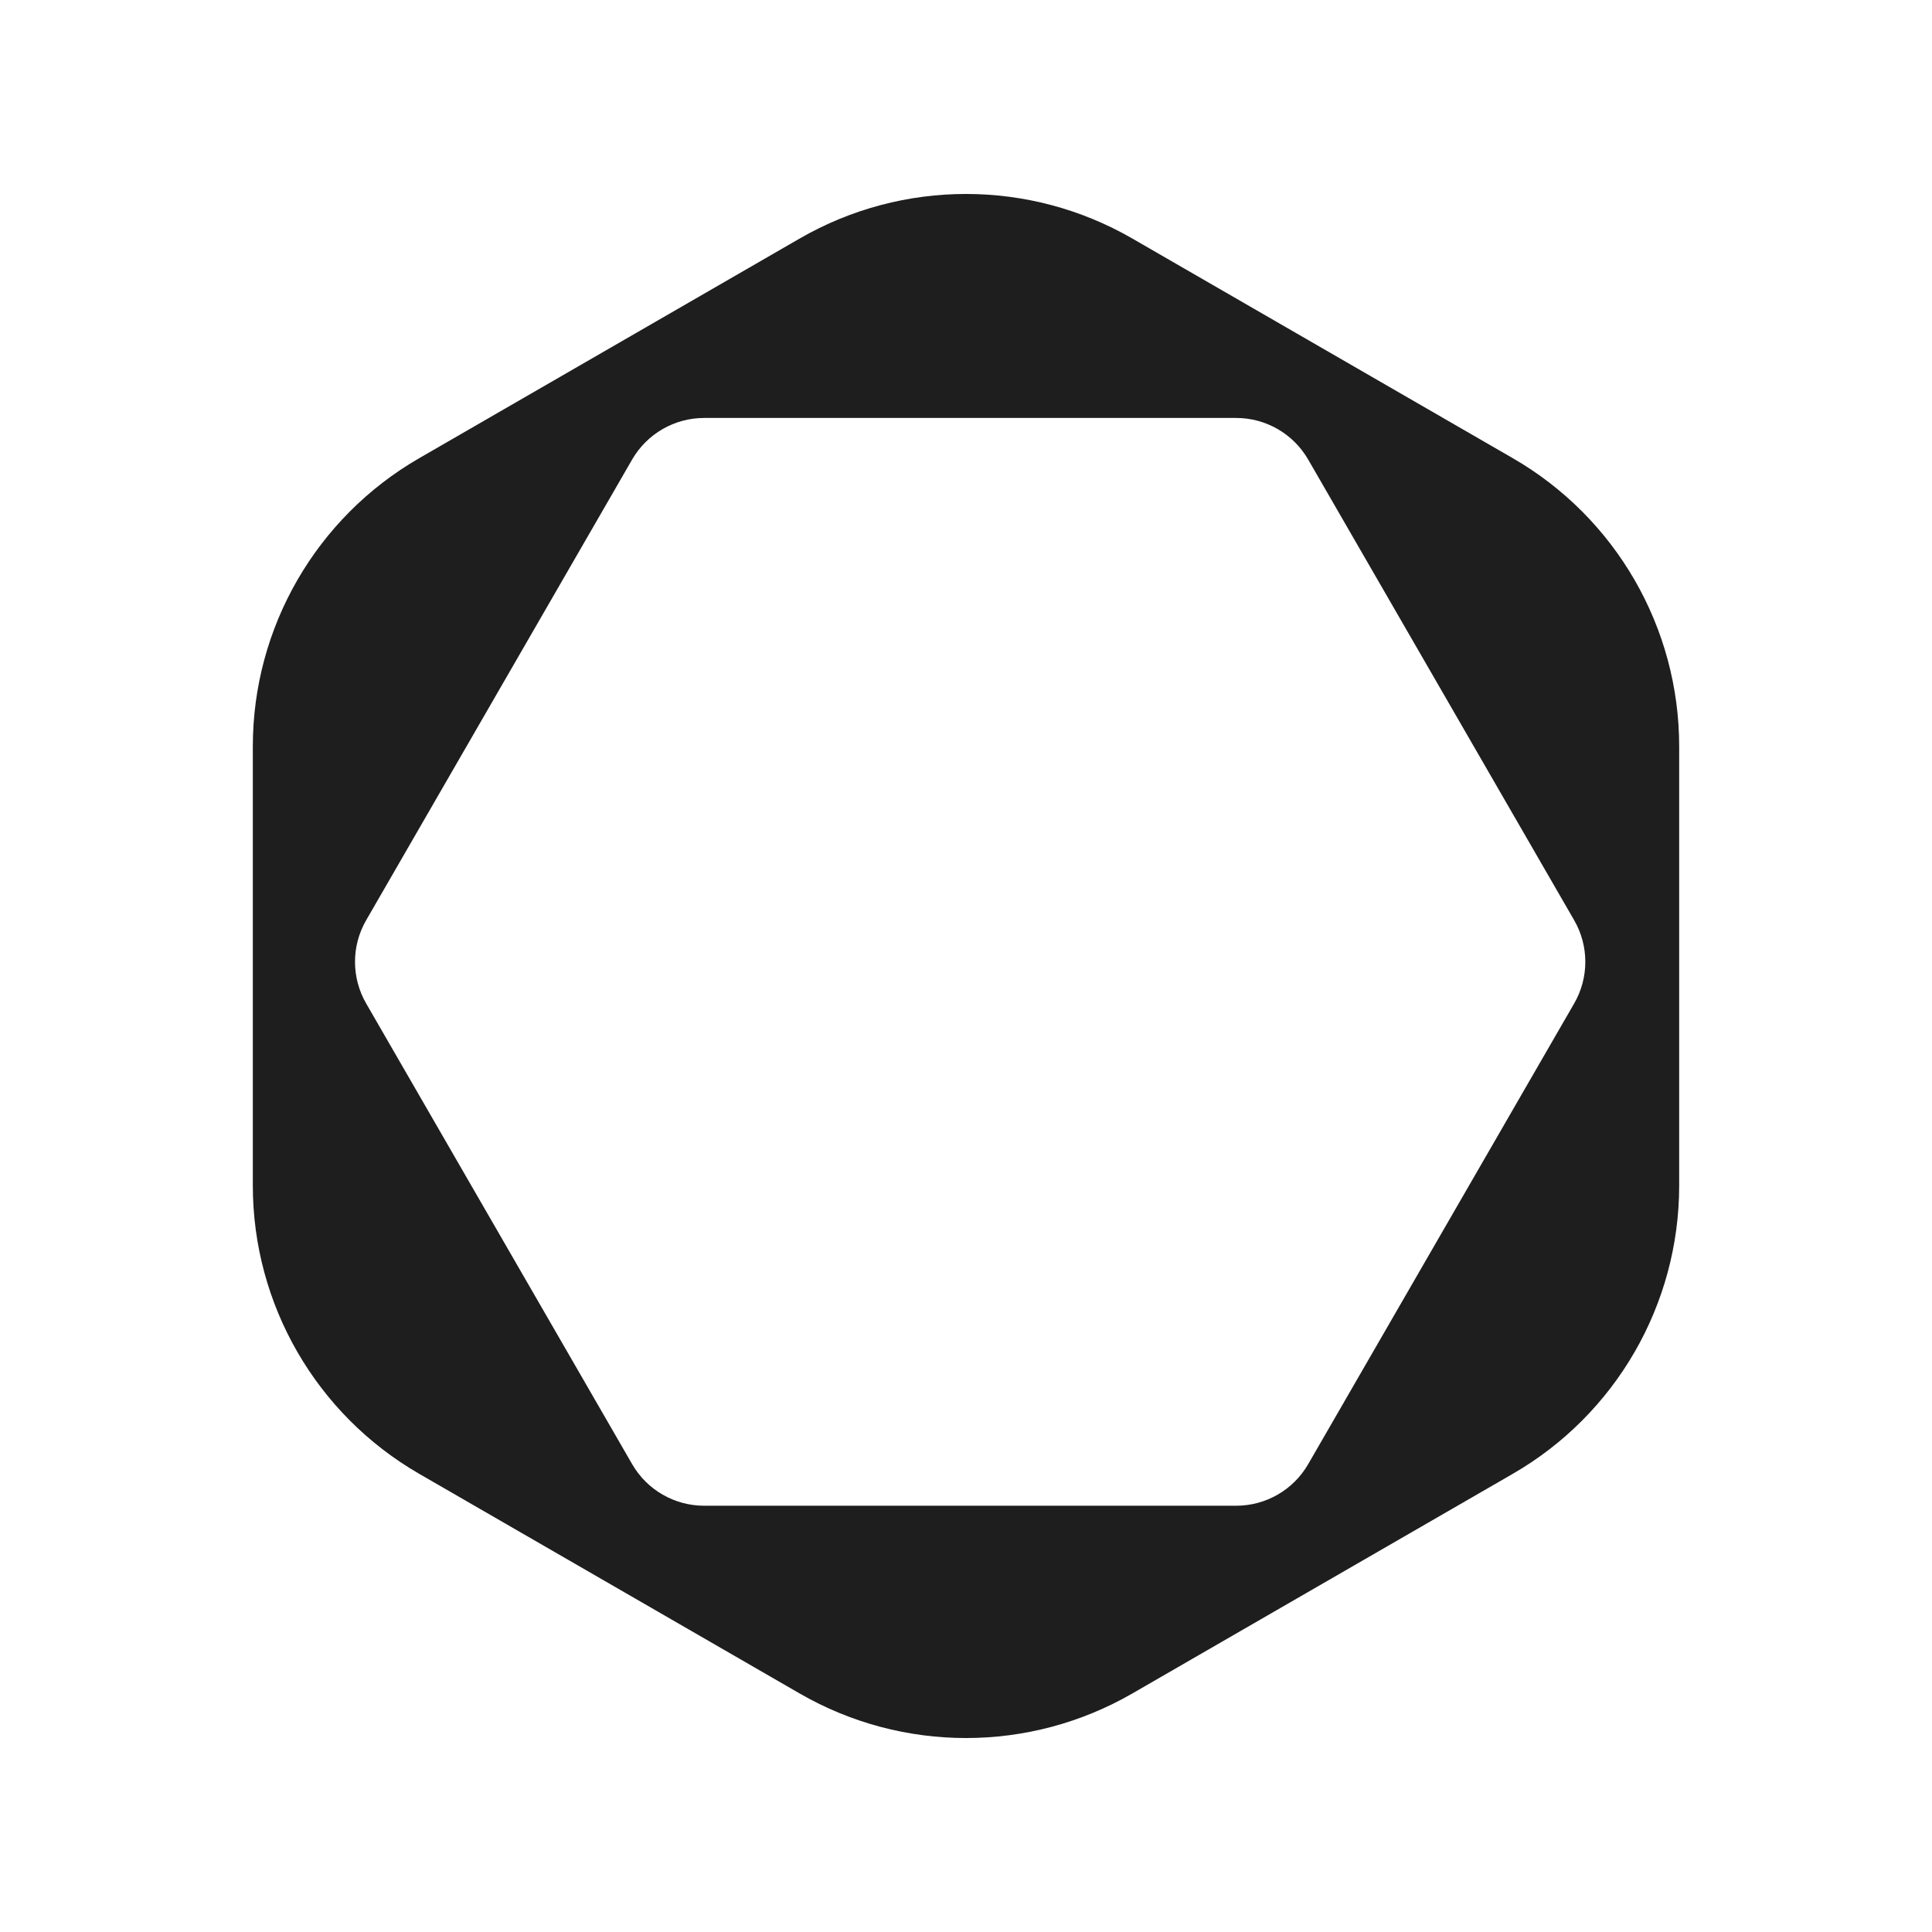
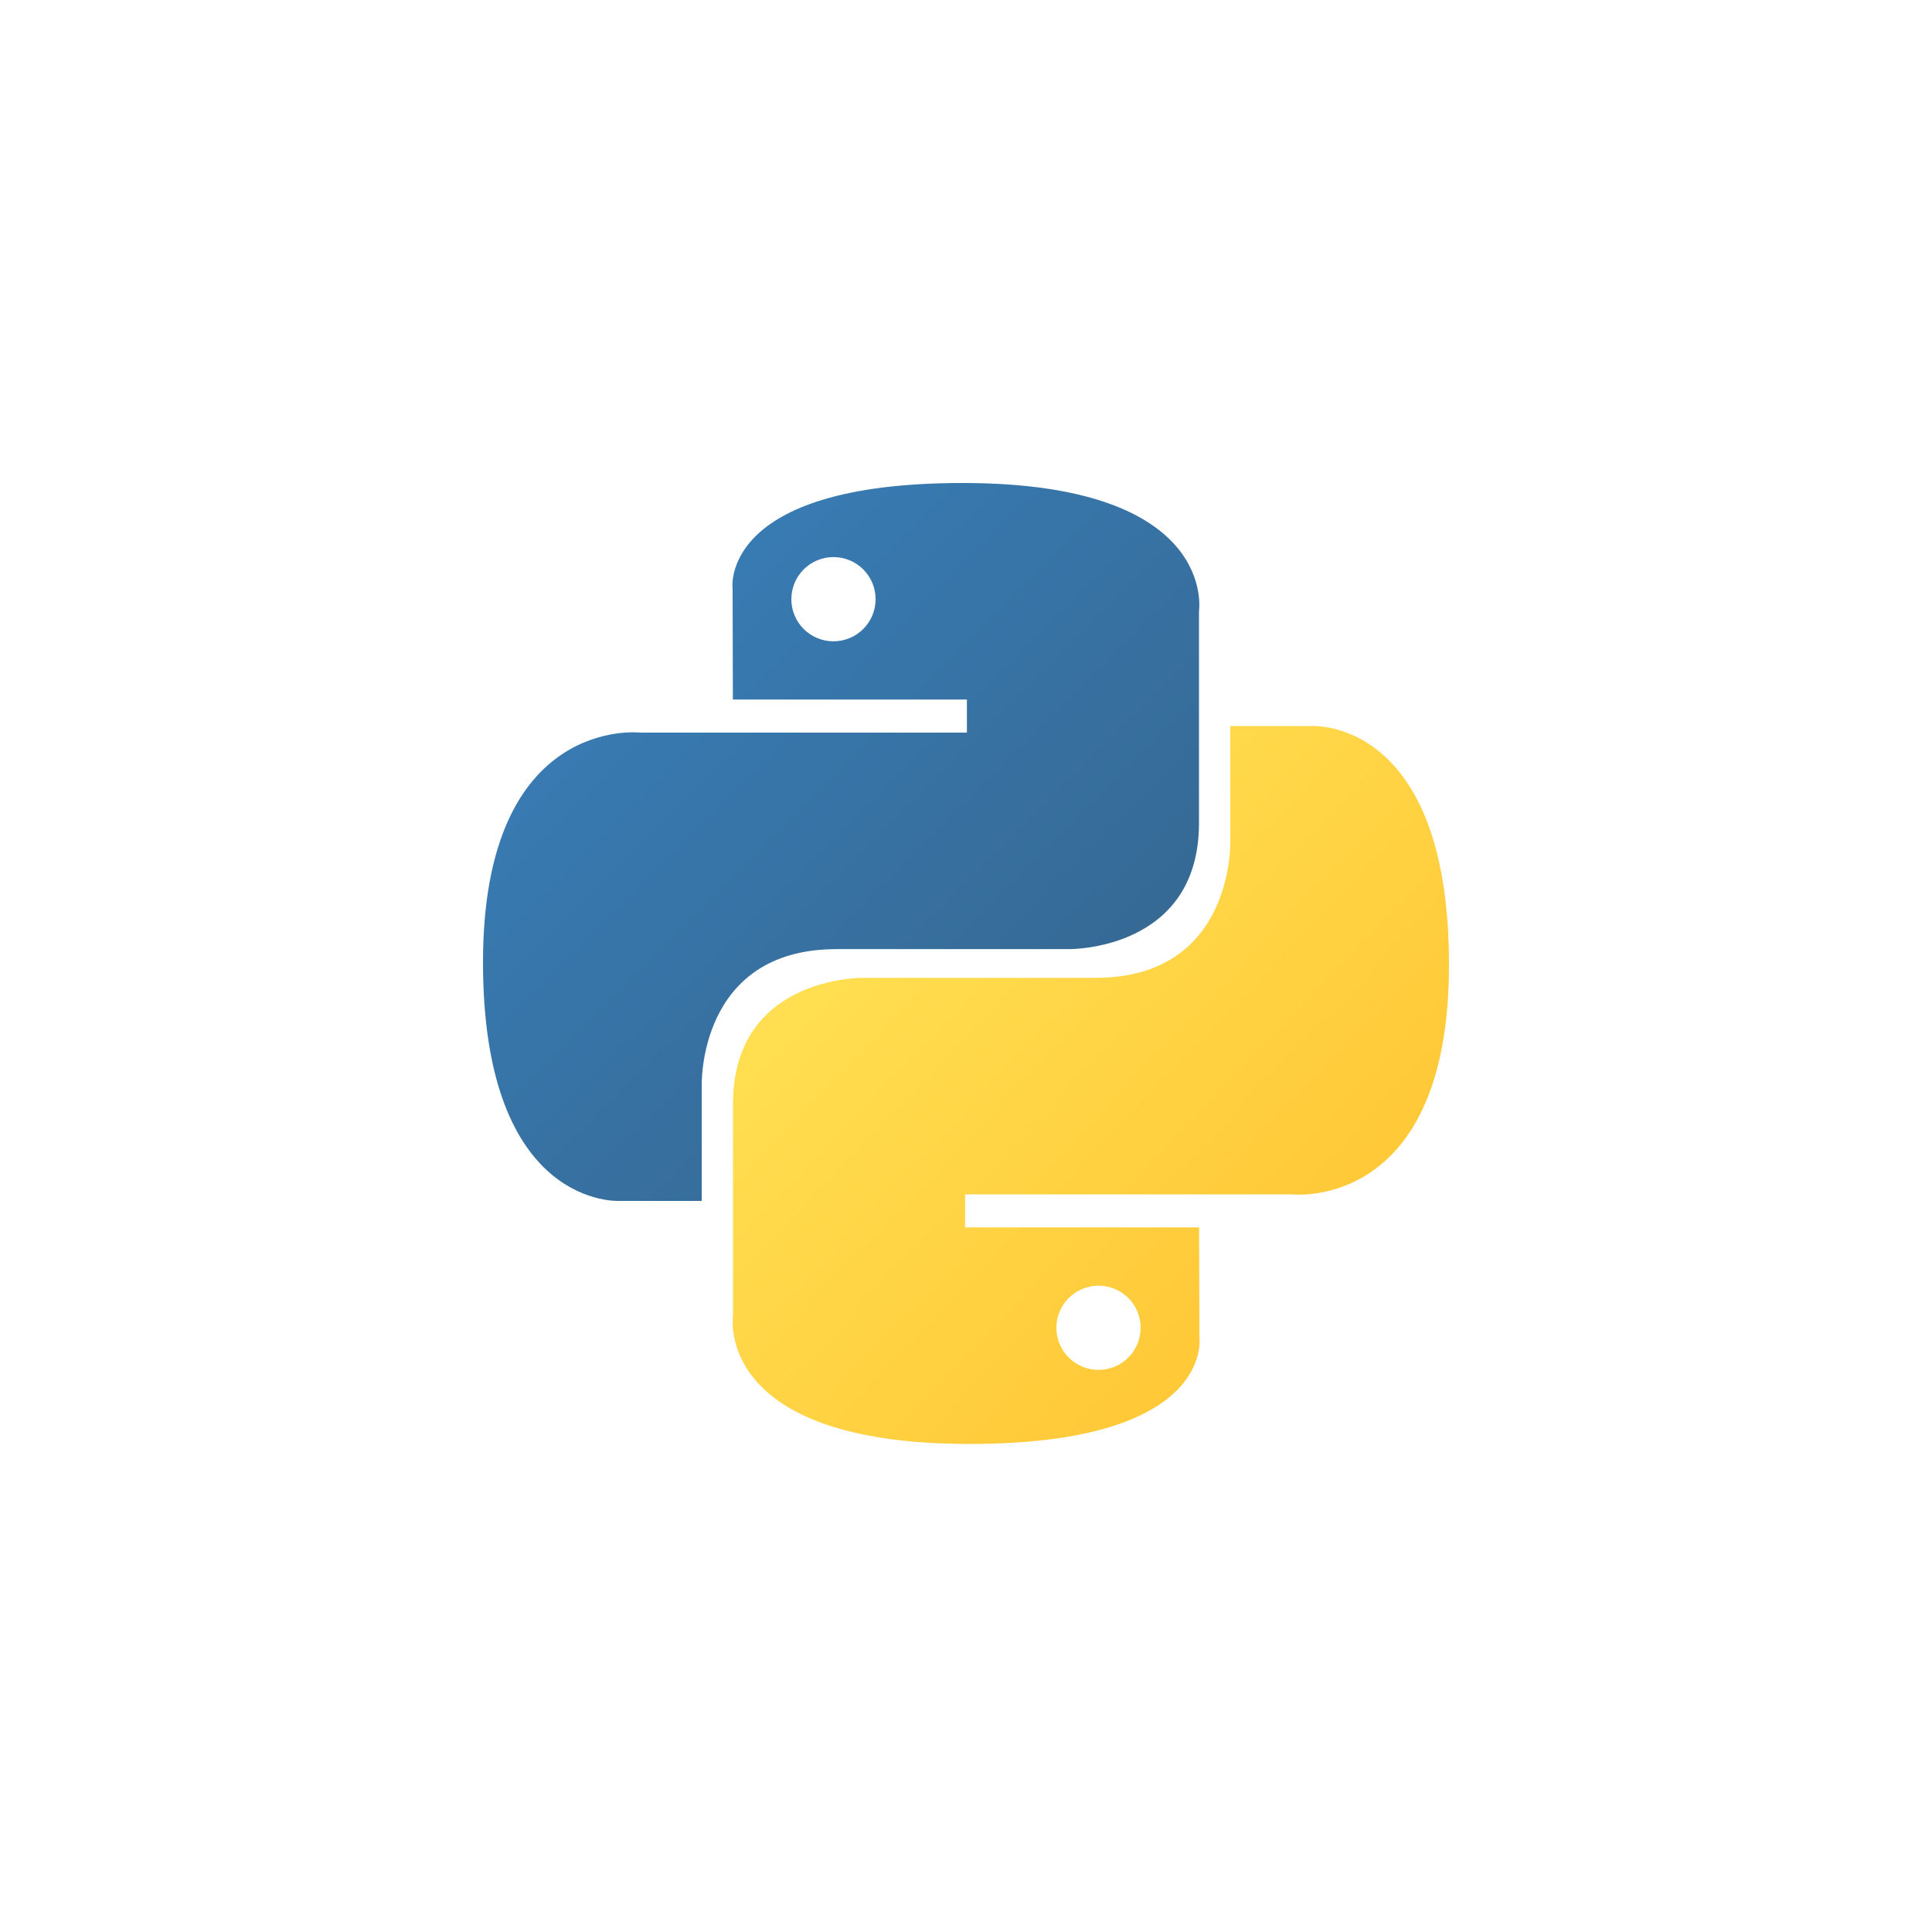
- <svg xmlns="http://www.w3.org/2000/svg" viewBox="0 0 180 180" fill="#1E1E1E" width="180" height="180">
-   <path fill-rule="evenodd" clip-rule="evenodd" d="m 105.5,22.225 c -9.592,-5.538 -21.409,-5.538 -31,0 L 39.055,42.689 C 29.463,48.227 23.555,58.461 23.555,69.536 v 40.929 c 0,11.075 5.909,21.309 15.5,26.847 l 35.445,20.464 c 9.591,5.537 21.408,5.537 31,0 l 35.445,-20.464 c 9.591,-5.537 15.5,-15.771 15.5,-26.847 V 69.536 c 0,-11.075 -5.909,-21.309 -15.5,-26.847 z M 34.113,85.738 c -1.384,2.398 -1.384,5.352 0,7.75 l 24.782,42.923 c 1.384,2.398 3.943,3.875 6.712,3.875 h 49.563 c 2.769,0 5.327,-1.477 6.711,-3.875 l 24.782,-42.923 c 1.384,-2.398 1.384,-5.352 0,-7.75 L 121.88,42.815 c -1.384,-2.398 -3.942,-3.875 -6.711,-3.875 H 65.606 c -2.769,0 -5.327,1.477 -6.712,3.875 z" style="stroke-width:0.775" />
+ <svg xmlns="http://www.w3.org/2000/svg" width="800px" height="800px" viewBox="0 0 64 64" fill="none">
+   <path d="M31.885 16c-8.124 0-7.617 3.523-7.617 3.523l.01 3.65h7.752v1.095H21.197S16 23.678 16 31.876c0 8.196 4.537 7.906 4.537 7.906h2.708v-3.804s-.146-4.537 4.465-4.537h7.688s4.32.07 4.32-4.175v-7.019S40.374 16 31.885 16zm-4.275 2.454c.771 0 1.395.624 1.395 1.395s-.624 1.395-1.395 1.395a1.393 1.393 0 0 1-1.395-1.395c0-.771.624-1.395 1.395-1.395z" fill="url(#a)" />
+   <path d="M32.115 47.833c8.124 0 7.617-3.523 7.617-3.523l-.01-3.65H31.97v-1.095h10.832S48 40.155 48 31.958c0-8.197-4.537-7.906-4.537-7.906h-2.708v3.803s.146 4.537-4.465 4.537h-7.688s-4.32-.07-4.32 4.175v7.019s-.656 4.247 7.833 4.247zm4.275-2.454a1.393 1.393 0 0 1-1.395-1.395c0-.77.624-1.394 1.395-1.394s1.395.623 1.395 1.394c0 .772-.624 1.395-1.395 1.395z" fill="url(#b)" />
+   <defs>
+     <linearGradient id="a" x1="19.075" y1="18.782" x2="34.898" y2="34.658" gradientUnits="userSpaceOnUse">
+       <stop stop-color="#387EB8" />
+       <stop offset="1" stop-color="#366994" />
+     </linearGradient>
+     <linearGradient id="b" x1="28.809" y1="28.882" x2="45.803" y2="45.163" gradientUnits="userSpaceOnUse">
+       <stop stop-color="#FFE052" />
+       <stop offset="1" stop-color="#FFC331" />
+     </linearGradient>
+   </defs>
</svg>
